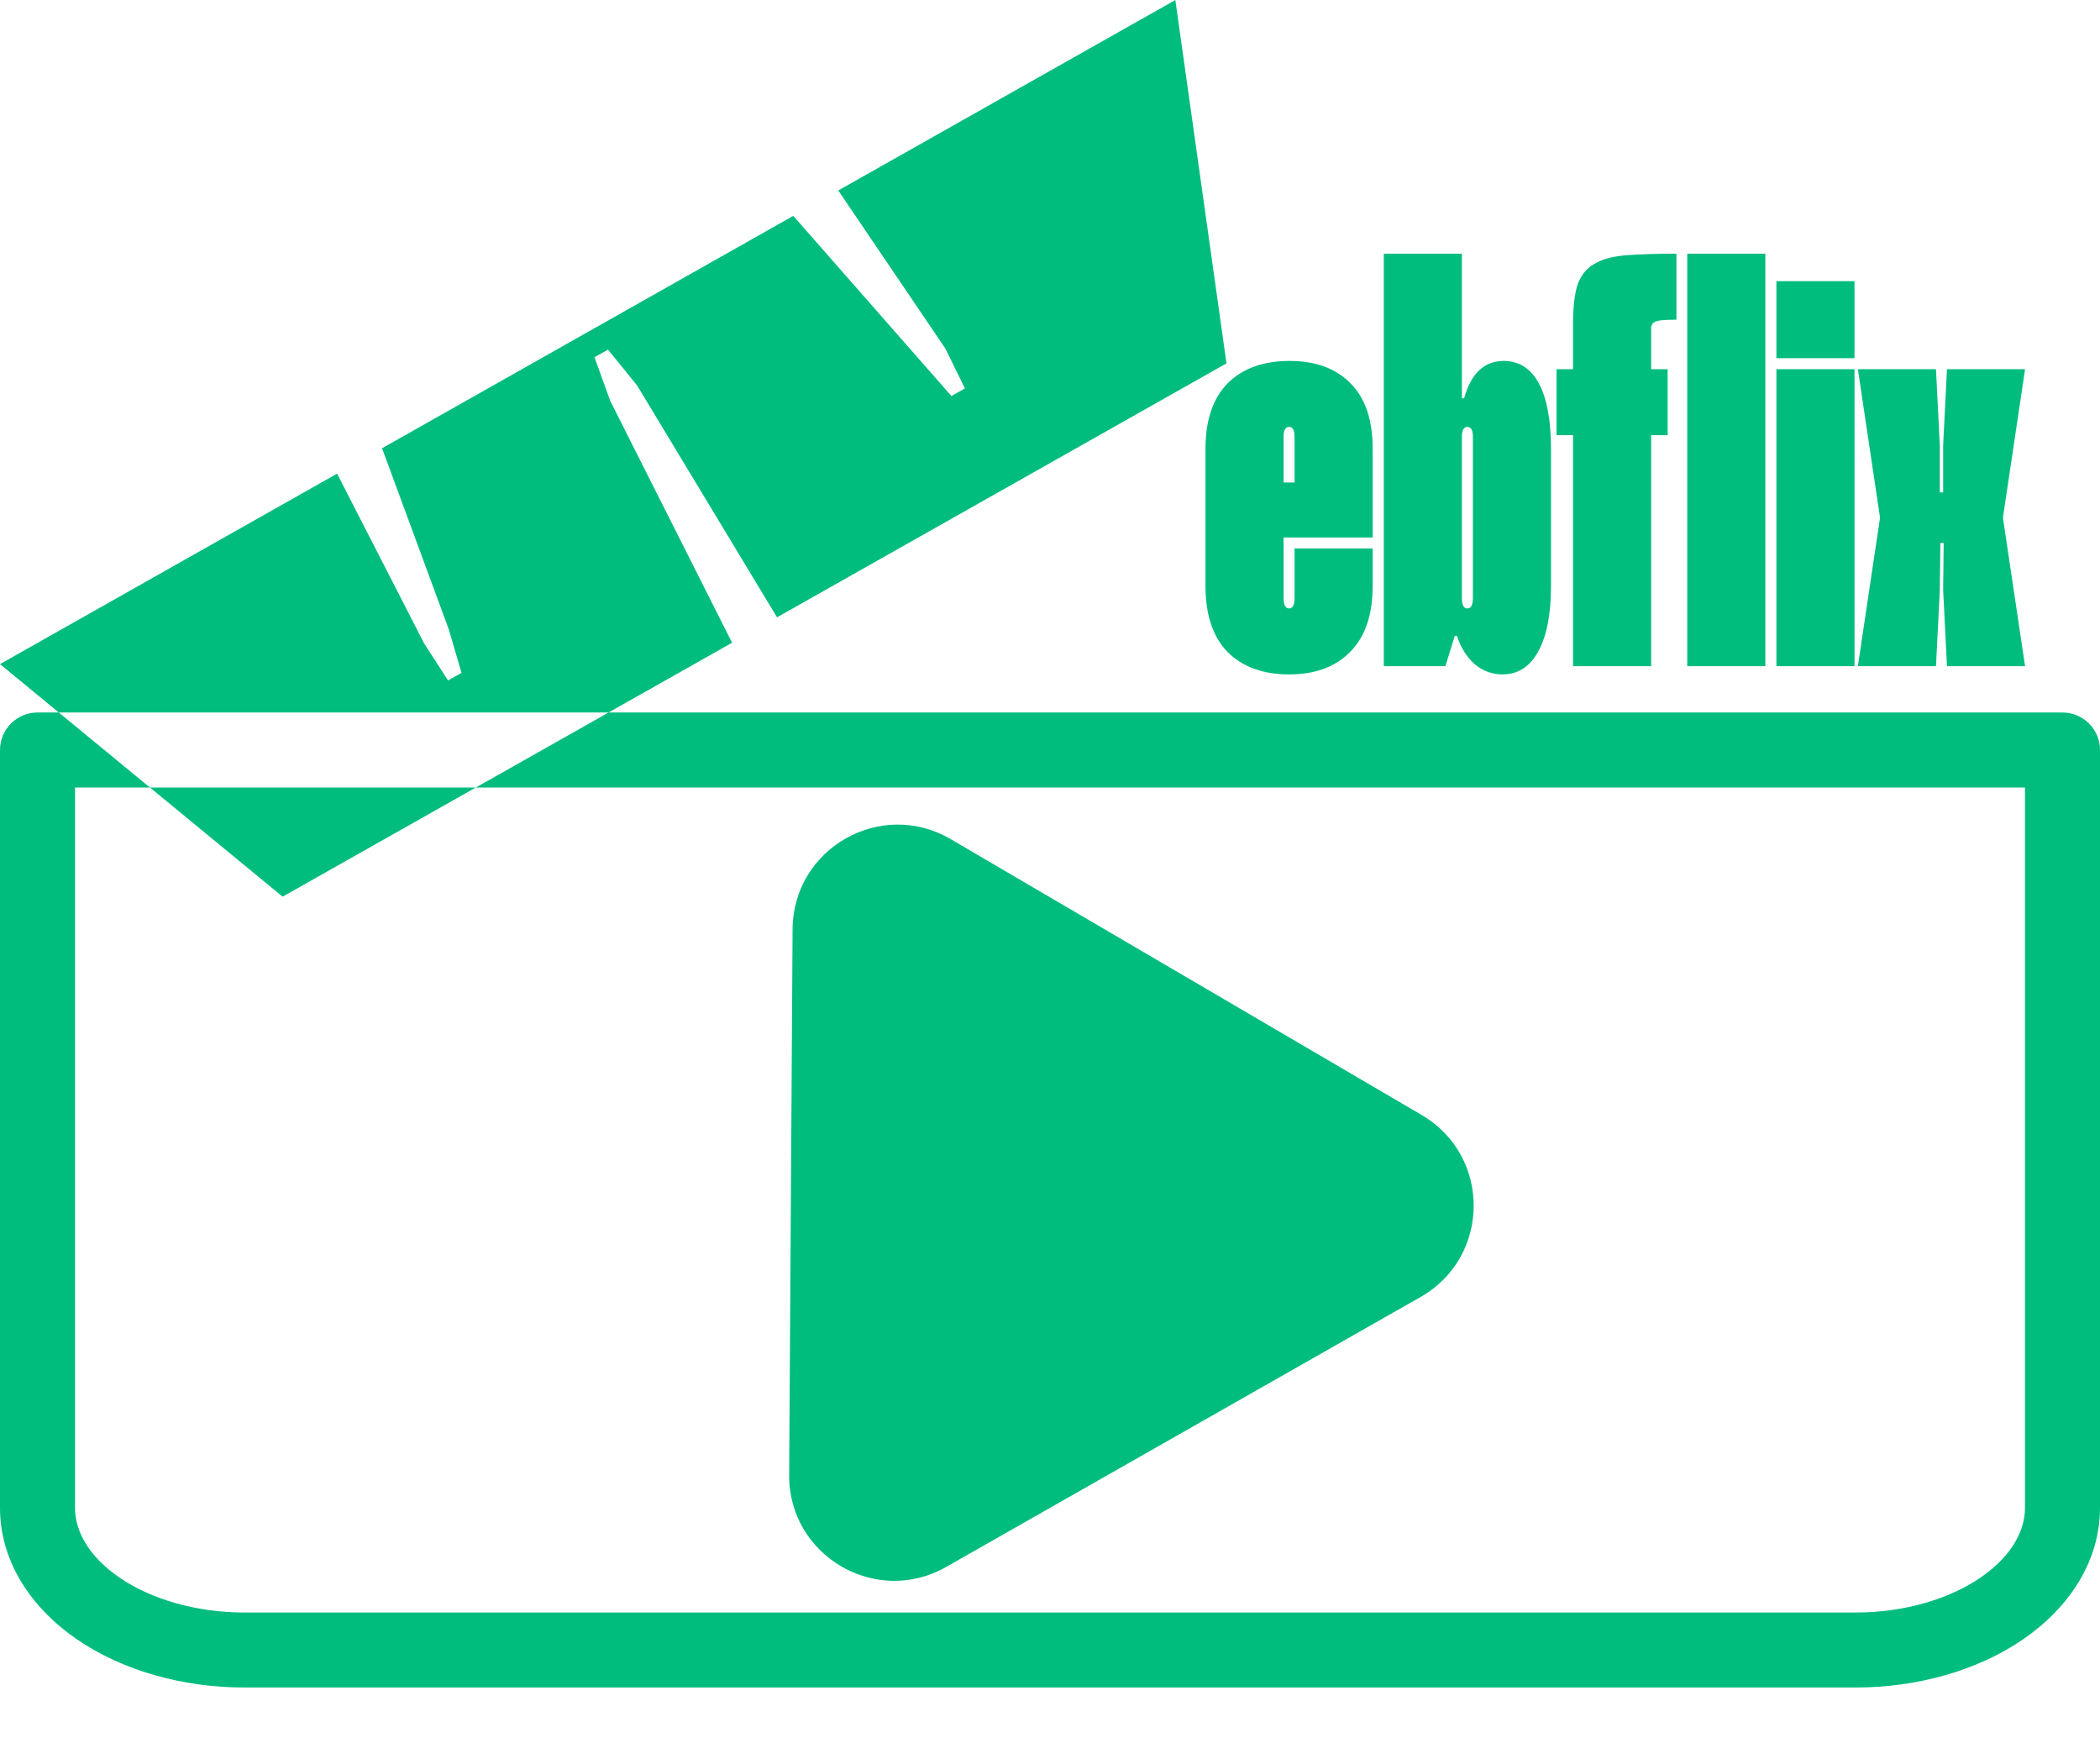
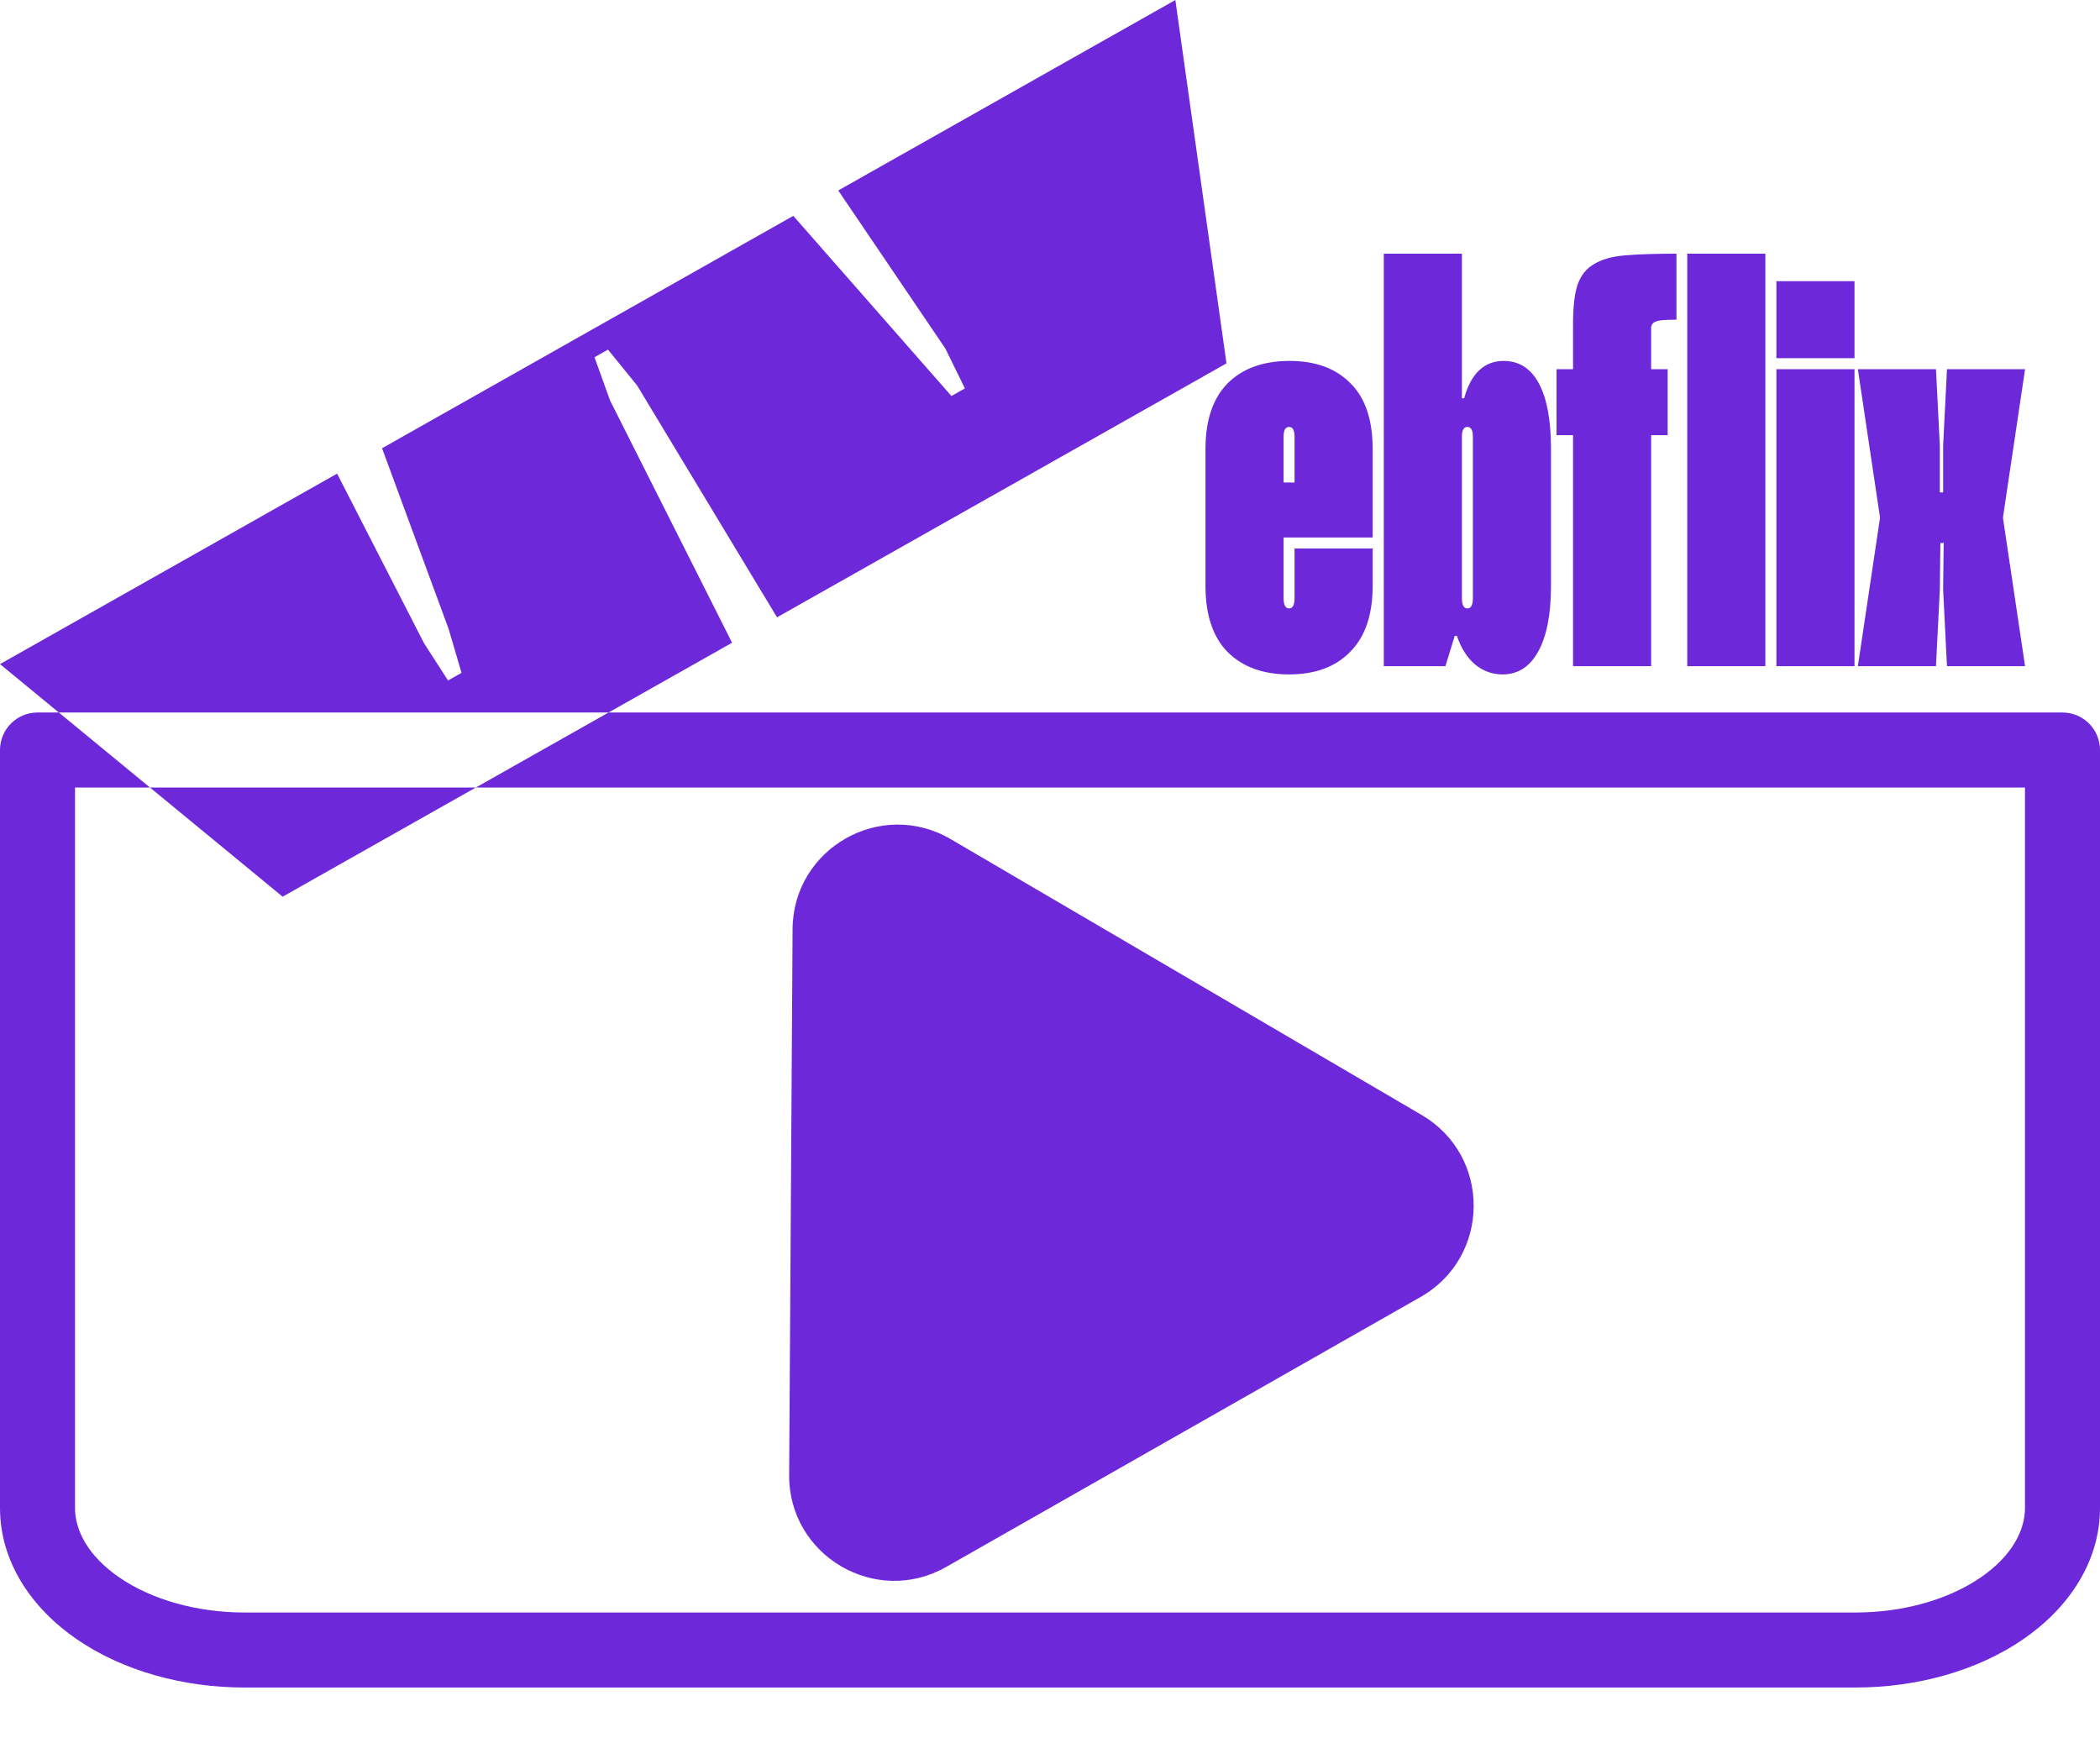
<svg xmlns="http://www.w3.org/2000/svg" width="100" height="83" viewBox="0 0 100 83" fill="none">
-   <path d="M65.365 26.118V27.899C65.365 29.278 65.007 30.326 64.292 31.042C63.593 31.758 62.624 32.115 61.384 32.115C60.145 32.115 59.167 31.758 58.451 31.042C57.753 30.326 57.404 29.278 57.404 27.899V21.378C57.404 20.016 57.753 18.977 58.451 18.261C59.167 17.545 60.154 17.187 61.411 17.187C62.65 17.187 63.619 17.545 64.318 18.261C65.016 18.959 65.365 19.998 65.365 21.378V25.594H61.123V28.475C61.123 28.807 61.21 28.973 61.384 28.973C61.559 28.973 61.646 28.807 61.646 28.475V26.118H65.365ZM61.646 20.801C61.646 20.487 61.559 20.33 61.384 20.33C61.21 20.33 61.123 20.487 61.123 20.801V22.975H61.646V20.801ZM73.857 27.899C73.857 29.243 73.656 30.282 73.254 31.015C72.853 31.749 72.285 32.115 71.552 32.115C71.063 32.115 70.627 31.958 70.243 31.644C69.858 31.312 69.57 30.858 69.378 30.282H69.273L68.828 31.723H65.895V12.08H69.614V18.968H69.719C70.05 17.781 70.679 17.187 71.604 17.187C72.338 17.187 72.897 17.545 73.281 18.261C73.665 18.977 73.857 20.016 73.857 21.378V27.899ZM69.876 28.973C70.05 28.973 70.138 28.807 70.138 28.475V20.801C70.138 20.487 70.05 20.33 69.876 20.33C69.701 20.33 69.614 20.487 69.614 20.801V28.475C69.614 28.807 69.701 28.973 69.876 28.973ZM74.907 20.723H74.121V17.58H74.907V15.406C74.907 14.62 74.977 14.009 75.117 13.573C75.274 13.119 75.536 12.787 75.902 12.578C76.269 12.351 76.767 12.211 77.395 12.159C78.041 12.106 78.853 12.08 79.831 12.08V15.223C79.534 15.223 79.298 15.232 79.124 15.249C78.966 15.266 78.844 15.301 78.757 15.354C78.687 15.406 78.644 15.476 78.626 15.563C78.626 15.633 78.626 15.729 78.626 15.851V17.58H79.412V20.723H78.626V31.723H74.907V20.723ZM80.346 12.08H84.065V31.723H80.346V12.08ZM84.591 13.389H88.31V17.056H84.591V13.389ZM84.591 17.58H88.31V31.723H84.591V17.58ZM95.385 24.599V24.704L96.432 31.723H92.713L92.53 28.082L92.556 25.856H92.399L92.373 28.082L92.189 31.723H88.47L89.518 24.704V24.599L88.47 17.58H92.189L92.373 21.22V23.447H92.53V21.22L92.713 17.58H96.432L95.385 24.599Z" fill="#00BD7E" />
-   <path fill-rule="evenodd" clip-rule="evenodd" d="M37.001 29.396L58.404 17.303L55.969 0L39.917 9.07L45.018 16.599L45.948 18.495L45.306 18.858L37.776 10.279L18.193 21.345L21.368 29.963L21.977 32.04L21.335 32.403L20.191 30.628L16.052 22.554L0 31.624L2.801 33.929H1.786C0.8 33.929 0 34.729 0 35.715V71.808C0 74.339 1.465 76.555 3.662 78.063C5.854 79.568 8.727 80.358 11.64 80.358H88.36C91.272 80.358 94.146 79.568 96.338 78.063C98.535 76.555 100 74.339 100 71.808V35.715C100 34.729 99.2 33.929 98.214 33.929H28.979L34.861 30.606L29.055 19.081L28.309 17.012L28.952 16.649L30.339 18.356L37.001 29.396ZM22.658 37.501L28.979 33.929H2.801L7.141 37.501H3.572V71.808C3.572 72.865 4.183 74.089 5.683 75.118C7.186 76.15 9.326 76.786 11.64 76.786H88.36C90.674 76.786 92.814 76.15 94.317 75.118C95.817 74.089 96.428 72.865 96.428 71.808V37.501H22.658ZM22.658 37.501L13.458 42.699L7.141 37.501H22.658Z" fill="#00BD7E" />
-   <path d="M67.702 53.097C71.024 55.043 70.994 59.856 67.647 61.761L45.055 74.617C41.709 76.521 37.555 74.089 37.579 70.238L37.742 44.244C37.766 40.394 41.949 38.013 45.272 39.959L67.702 53.097Z" fill="#00BD7E" />
+   <path d="M65.365 26.118V27.899C65.365 29.278 65.007 30.326 64.292 31.042C63.593 31.758 62.624 32.115 61.384 32.115C60.145 32.115 59.167 31.758 58.451 31.042C57.753 30.326 57.404 29.278 57.404 27.899V21.378C57.404 20.016 57.753 18.977 58.451 18.261C59.167 17.545 60.154 17.187 61.411 17.187C62.65 17.187 63.619 17.545 64.318 18.261C65.016 18.959 65.365 19.998 65.365 21.378V25.594H61.123V28.475C61.123 28.807 61.21 28.973 61.384 28.973C61.559 28.973 61.646 28.807 61.646 28.475V26.118H65.365ZM61.646 20.801C61.646 20.487 61.559 20.33 61.384 20.33C61.21 20.33 61.123 20.487 61.123 20.801V22.975H61.646V20.801ZM73.857 27.899C73.857 29.243 73.656 30.282 73.254 31.015C72.853 31.749 72.285 32.115 71.552 32.115C71.063 32.115 70.627 31.958 70.243 31.644C69.858 31.312 69.57 30.858 69.378 30.282H69.273L68.828 31.723H65.895V12.08H69.614V18.968H69.719C70.05 17.781 70.679 17.187 71.604 17.187C72.338 17.187 72.897 17.545 73.281 18.261C73.665 18.977 73.857 20.016 73.857 21.378V27.899ZM69.876 28.973C70.05 28.973 70.138 28.807 70.138 28.475V20.801C70.138 20.487 70.05 20.33 69.876 20.33C69.701 20.33 69.614 20.487 69.614 20.801V28.475C69.614 28.807 69.701 28.973 69.876 28.973ZM74.907 20.723H74.121V17.58H74.907V15.406C74.907 14.62 74.977 14.009 75.117 13.573C75.274 13.119 75.536 12.787 75.902 12.578C76.269 12.351 76.767 12.211 77.395 12.159C78.041 12.106 78.853 12.08 79.831 12.08V15.223C79.534 15.223 79.298 15.232 79.124 15.249C78.966 15.266 78.844 15.301 78.757 15.354C78.687 15.406 78.644 15.476 78.626 15.563C78.626 15.633 78.626 15.729 78.626 15.851V17.58H79.412V20.723H78.626V31.723H74.907V20.723ZM80.346 12.08H84.065V31.723H80.346V12.08ZM84.591 13.389H88.31V17.056H84.591V13.389ZM84.591 17.58H88.31V31.723H84.591V17.58ZM95.385 24.599V24.704L96.432 31.723H92.713L92.53 28.082L92.556 25.856H92.399L92.373 28.082L92.189 31.723H88.47L89.518 24.704V24.599L88.47 17.58H92.189L92.373 21.22V23.447H92.53V21.22L92.713 17.58H96.432L95.385 24.599Z" fill="#6D28D9" />
+   <path fill-rule="evenodd" clip-rule="evenodd" d="M37.001 29.396L58.404 17.303L55.969 0L39.917 9.07L45.018 16.599L45.948 18.495L45.306 18.858L37.776 10.279L18.193 21.345L21.368 29.963L21.977 32.04L21.335 32.403L20.191 30.628L16.052 22.554L0 31.624L2.801 33.929H1.786C0.8 33.929 0 34.729 0 35.715V71.808C0 74.339 1.465 76.555 3.662 78.063C5.854 79.568 8.727 80.358 11.64 80.358H88.36C91.272 80.358 94.146 79.568 96.338 78.063C98.535 76.555 100 74.339 100 71.808V35.715C100 34.729 99.2 33.929 98.214 33.929H28.979L34.861 30.606L29.055 19.081L28.309 17.012L28.952 16.649L30.339 18.356L37.001 29.396ZM22.658 37.501L28.979 33.929H2.801L7.141 37.501H3.572V71.808C3.572 72.865 4.183 74.089 5.683 75.118C7.186 76.15 9.326 76.786 11.64 76.786H88.36C90.674 76.786 92.814 76.15 94.317 75.118C95.817 74.089 96.428 72.865 96.428 71.808V37.501H22.658ZM22.658 37.501L13.458 42.699L7.141 37.501H22.658Z" fill="#6D28D9" />
+   <path d="M67.702 53.097C71.024 55.043 70.994 59.856 67.647 61.761L45.055 74.617C41.709 76.521 37.555 74.089 37.579 70.238L37.742 44.244C37.766 40.394 41.949 38.013 45.272 39.959L67.702 53.097Z" fill="#6D28D9" />
</svg>
